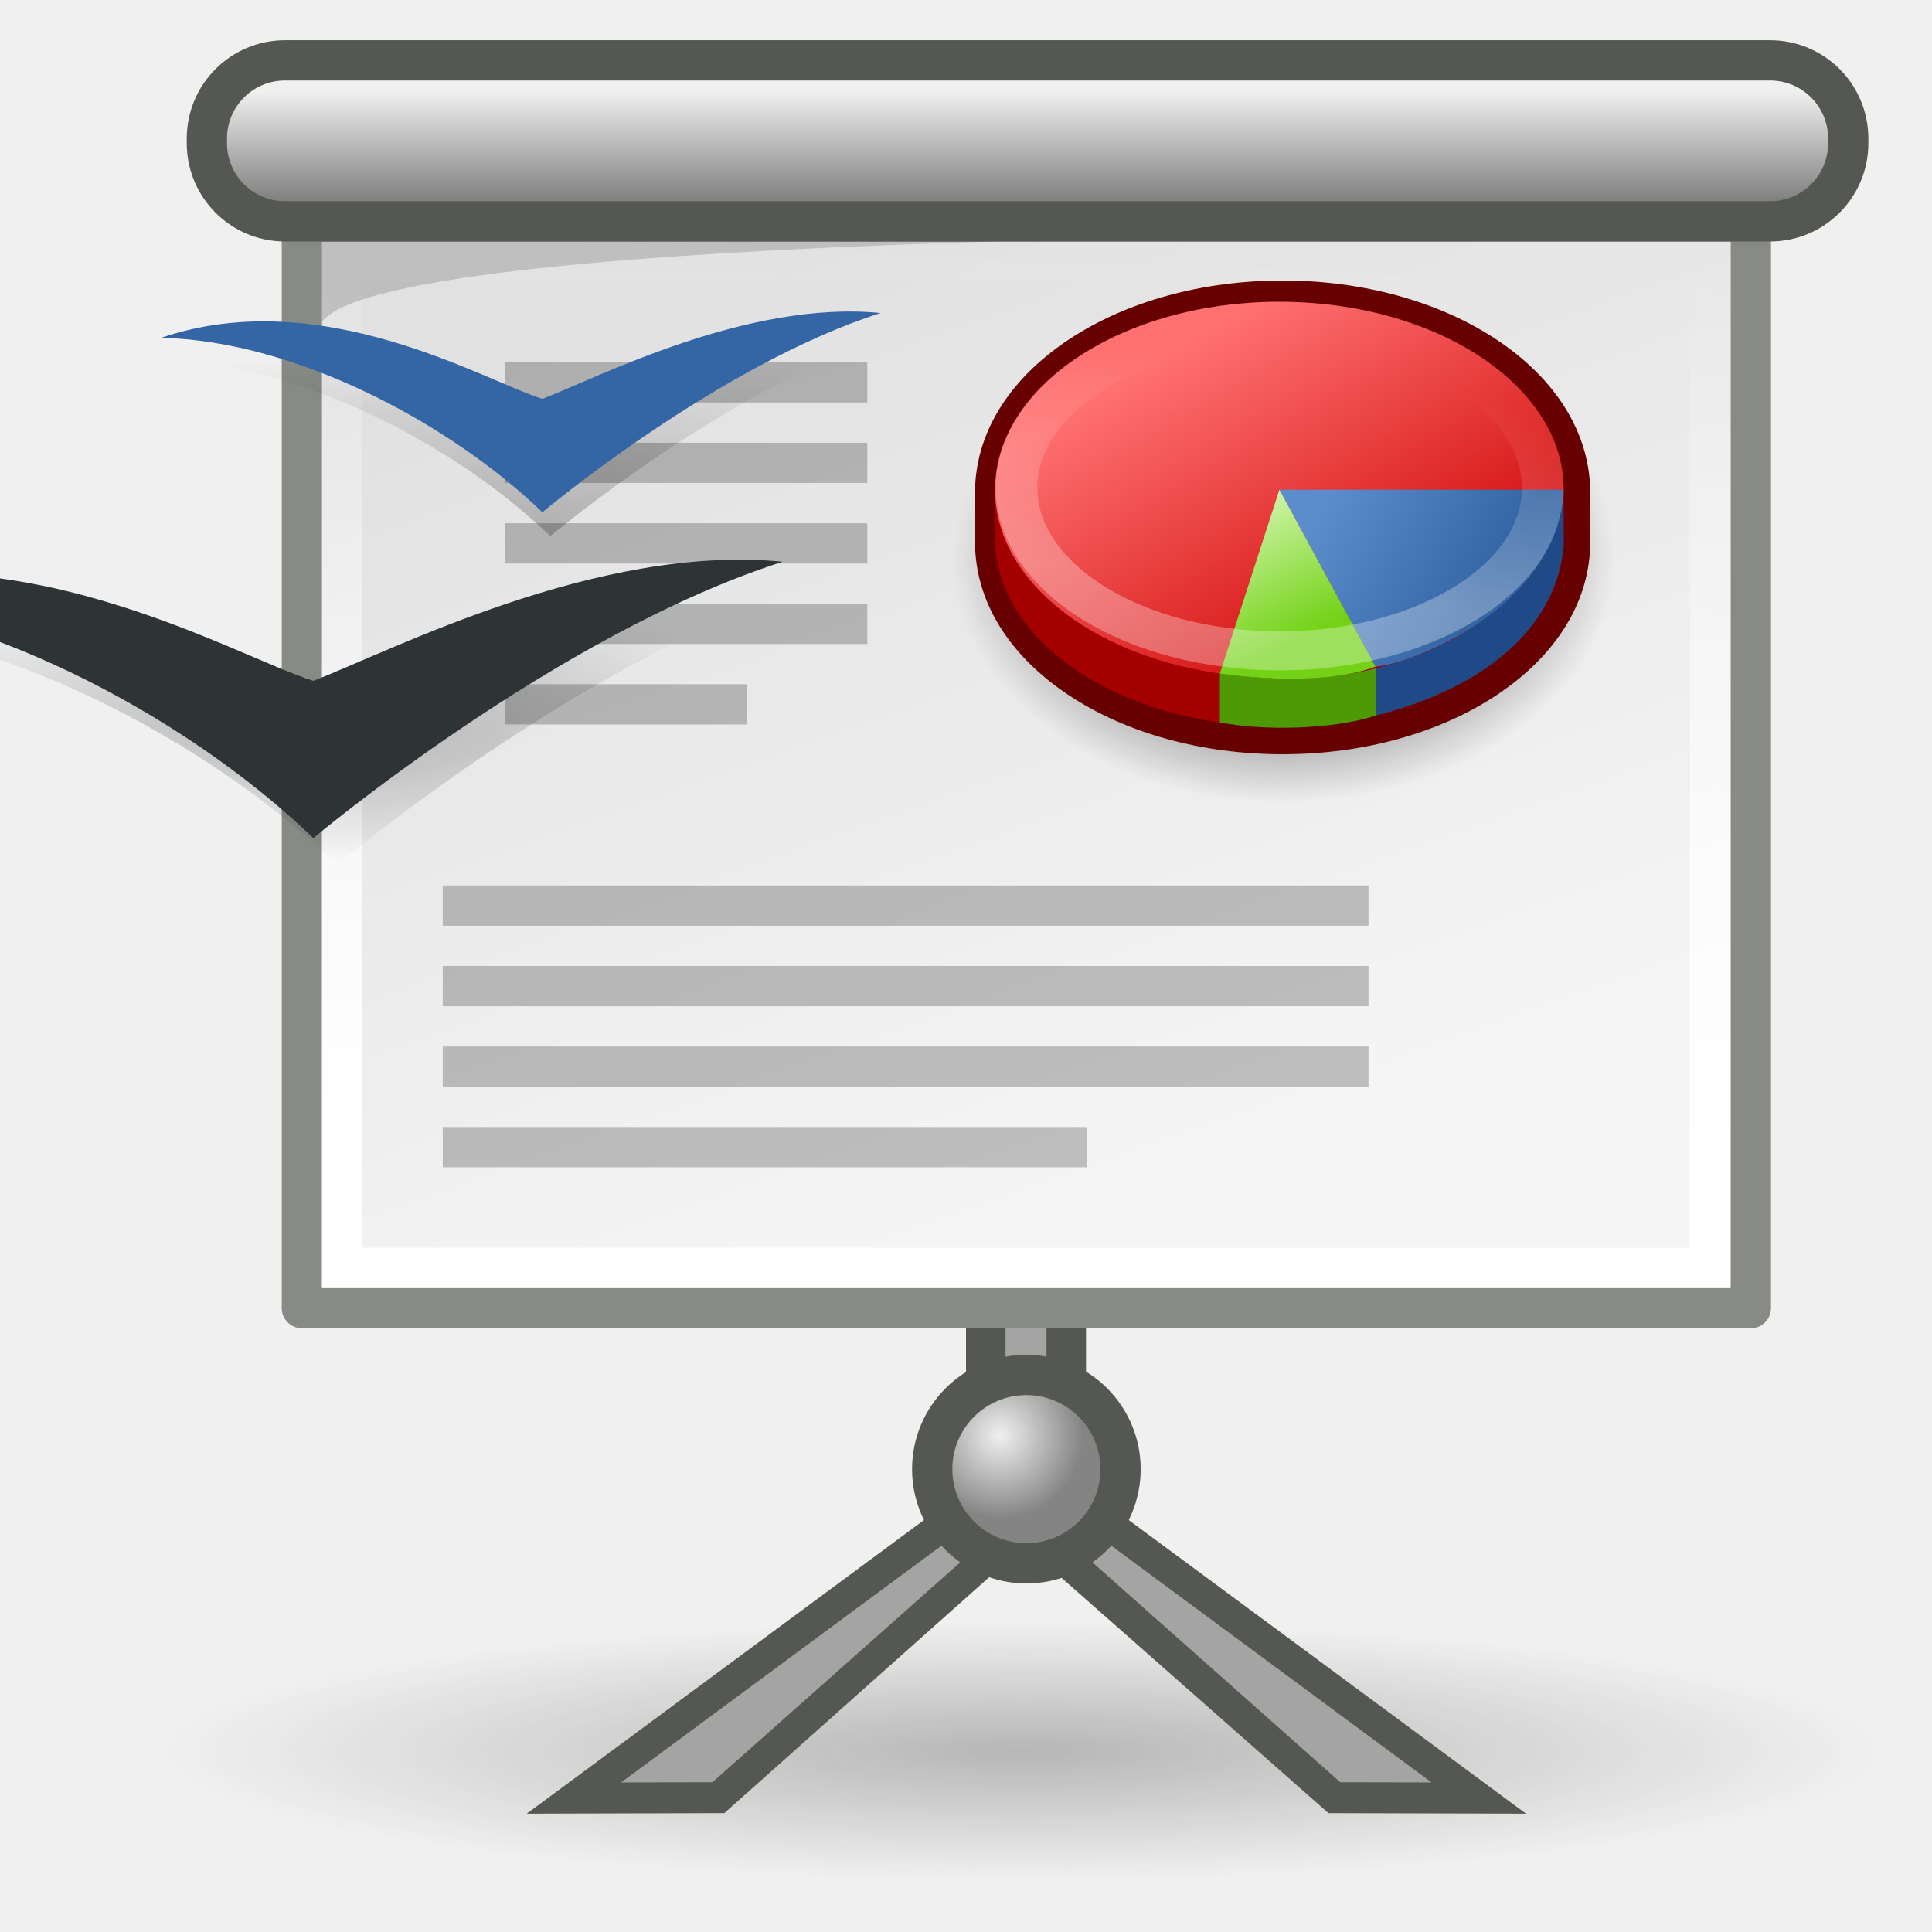
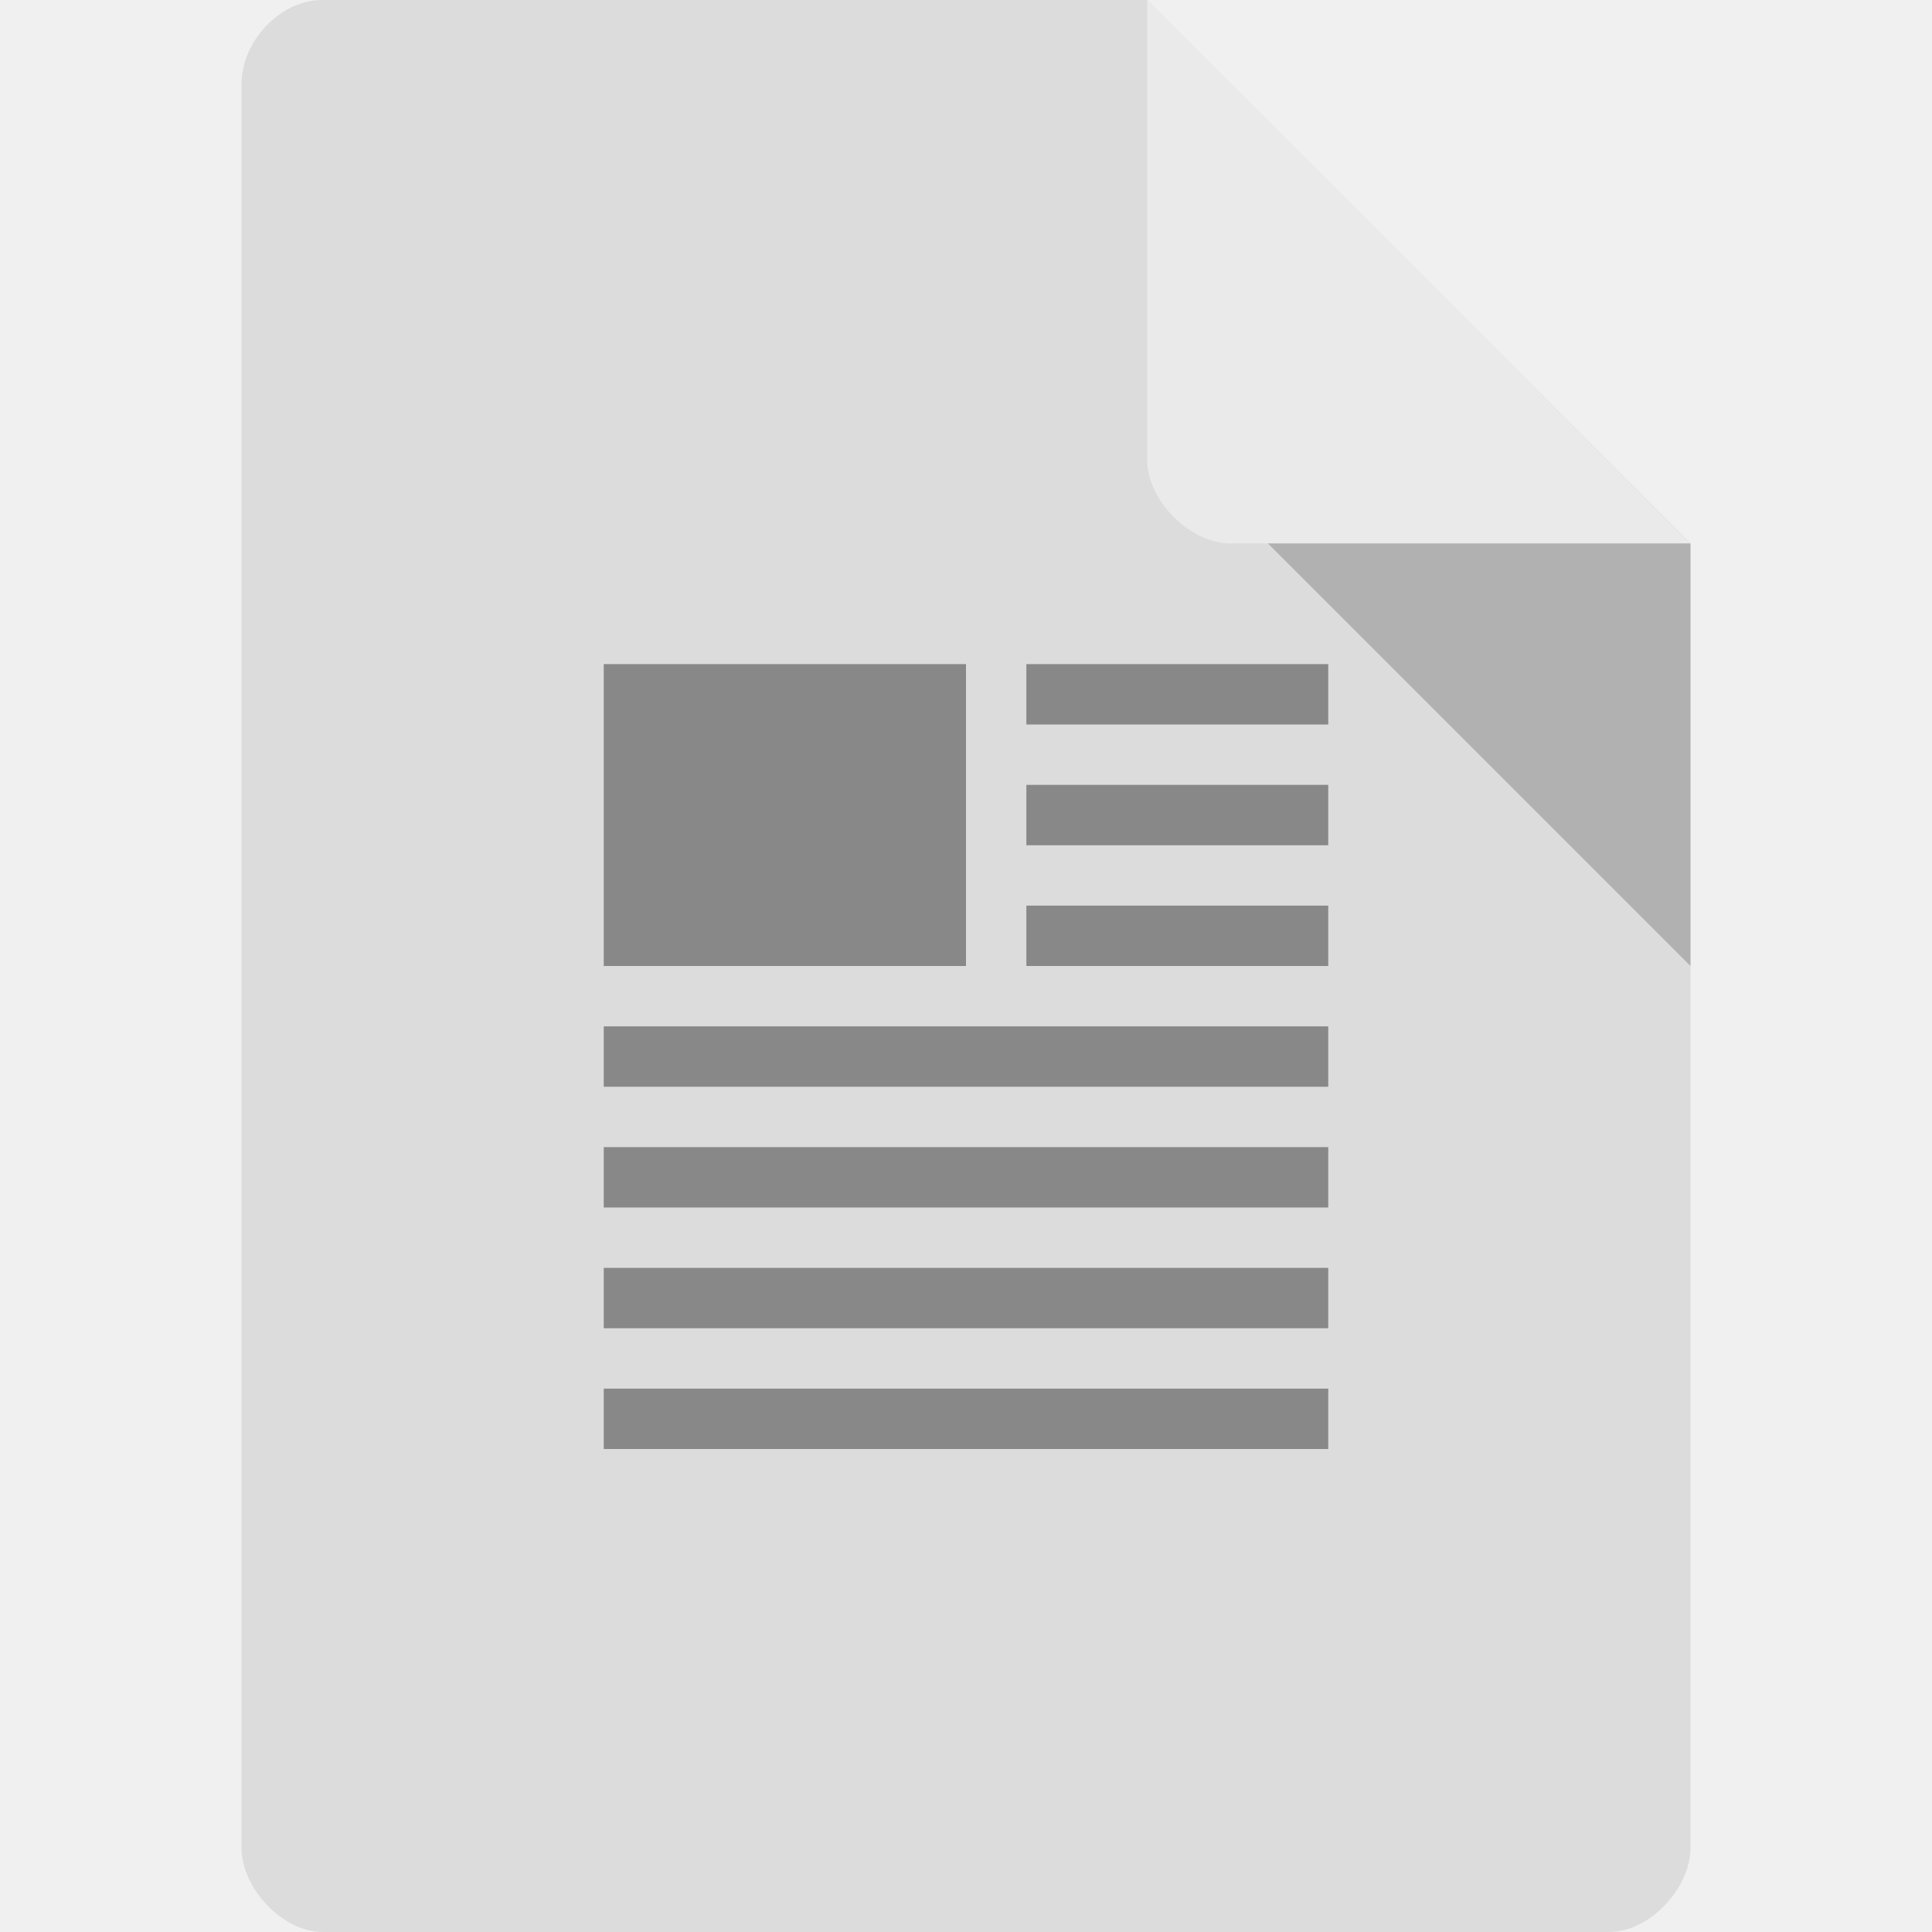
- <svg xmlns="http://www.w3.org/2000/svg" xmlns:xlink="http://www.w3.org/1999/xlink" height="52" viewBox="0 0 48 48" width="52">
-   <radialGradient id="a" cx="6.564" cy="33.367" gradientTransform="matrix(2.817097 0 0 .785919 -4.687925 -7.349469)" gradientUnits="userSpaceOnUse" r="4.401" xlink:href="#b" />
-   <linearGradient id="b">
-     <stop offset="0" stop-opacity=".238" />
-     <stop offset="1" stop-opacity="0" />
-   </linearGradient>
-   <radialGradient id="c" cx="8.493" cy="27.675" gradientTransform="matrix(2.817094 0 0 .785919 -4.885181 -7.579454)" gradientUnits="userSpaceOnUse" r="6.065" xlink:href="#b" />
-   <linearGradient id="d">
-     <stop offset="0" stop-color="#fff" />
-     <stop offset="1" stop-color="#fff" stop-opacity="0" />
-   </linearGradient>
-   <linearGradient id="e" gradientTransform="matrix(1.868867 0 0 1.5088 -20.39097 -10.01652)" gradientUnits="userSpaceOnUse" x1="27.295" x2="20.945" y1="25.473" y2="11.004">
-     <stop offset="0" stop-color="#f5f5f5" />
-     <stop offset="1" stop-color="#e1e1e1" />
-   </linearGradient>
-   <radialGradient id="f" cx="24.843" cy="35.671" gradientUnits="userSpaceOnUse" r="2.067">
-     <stop offset="0" stop-color="#f0f0f0" />
-     <stop offset="1" stop-color="#848484" />
-   </radialGradient>
-   <radialGradient id="g" cx="26.163" cy="44.023" gradientTransform="matrix(1 0 0 .181159 0 36.04743)" gradientUnits="userSpaceOnUse" r="12.198">
-     <stop offset="0" stop-color="#5b5b5b" />
-     <stop offset="1" stop-color="#5b5b5b" stop-opacity="0" />
-   </radialGradient>
-   <linearGradient id="h" gradientTransform="matrix(1.905258 0 0 2.521777 -22.82065 -13.24604)" gradientUnits="userSpaceOnUse" x1="24.919" x2="24.919" y1="6.148" y2="7.46">
-     <stop offset="0" stop-color="#f0f0f0" />
-     <stop offset="1" stop-color="#686868" />
-   </linearGradient>
-   <linearGradient id="i" gradientUnits="userSpaceOnUse" x1="23.38" x2="24.245" xlink:href="#d" y1="28.369" y2="6" />
-   <radialGradient id="j" cx="28.284" cy="47.401" gradientTransform="scale(1.164226 .85894)" gradientUnits="userSpaceOnUse" r="13.804">
-     <stop offset="0" />
-     <stop offset="1" stop-opacity="0" />
-   </radialGradient>
-   <linearGradient id="k" gradientUnits="userSpaceOnUse" x1="-22.976" x2="-14.36" y1="18.516" y2="33.016">
-     <stop offset="0" stop-color="#ff7171" />
-     <stop offset="1" stop-color="#c00" />
-   </linearGradient>
-   <linearGradient id="l" gradientUnits="userSpaceOnUse" x1="-16.387" x2="-9.735" y1="24.454" y2="28.196">
-     <stop offset="0" stop-color="#5b8ccb" />
-     <stop offset="1" stop-color="#3465a4" />
-   </linearGradient>
-   <linearGradient id="m" gradientUnits="userSpaceOnUse" x1="-17.863" x2="-20.822" y1="30.828" y2="25.015">
-     <stop offset="0" stop-color="#73d216" />
-     <stop offset="1" stop-color="#d5f7b3" />
-   </linearGradient>
-   <linearGradient id="n" gradientUnits="userSpaceOnUse" x1="-20.75" x2="-19.5" xlink:href="#d" y1="29" y2="18.75" />
-   <path d="m26.482 37.622h-1.982v-31.622h1.982v31.62z" fill="#a4a4a4" stroke="#555753" />
-   <path d="m26 37.622h-1.018v-31.622h1.018v31.62z" fill="#a4a4a4" />
-   <path d="m43.5 32.5h-36v-27h36z" fill="url(#e)" stroke="#888a85" stroke-linejoin="round" />
-   <path d="m38.361 44.023a12.198 2.21 0 1 1 -24.395 0 12.198 2.21 0 1 1 24.395 0z" fill="url(#g)" opacity=".39" transform="matrix(1.749254 0 0 1.452548 -20.38301 -20.43749)" />
-   <g fill="#a4a4a4" stroke="#555753" transform="matrix(1.539016 0 0 1.539016 -12.89862 -11.05731)">
-     <path d="m31.492 35.959-6.275-4.638-.066.345 4.865 4.289z" />
-     <path d="m18.408 35.959 6.275-4.638-.05.402-4.75 4.232z" />
-   </g>
-   <path d="m42.484 31.5h-33.984v-25h33.984z" fill="none" stroke="url(#i)" />
-   <path d="m37.646 5.838h-29.646v2.162c1.671-2.349 29.646-2.162 29.646-2.162z" opacity=".16" />
-   <rect fill="url(#h)" height="4" rx="1.941" stroke="#555753" width="40.779" x="5.14" y="1.5" />
-   <g fill-opacity=".228">
-     <path d="m12.548 9h9v1h-9z" />
-     <path d="m12.548 11h9v1h-9z" />
-     <path d="m12.548 13h9v1h-9z" />
-     <path d="m12.548 15h9v1h-9z" />
-     <path d="m12.548 17h6v1h-6z" />
-     <path d="m11 22h23v1h-23z" />
-     <path d="m11 24h23v1h-23z" />
-     <path d="m11 26h23v1h-23z" />
-     <path d="m11 28h16v1h-16z" />
-   </g>
-   <path d="m49 40.714a16.071 11.857 0 1 1 -32.143 0 16.071 11.857 0 1 1 32.143 0z" fill="url(#j)" fill-rule="evenodd" transform="matrix(.512138 0 0 .512138 15.02915 -6.973422)" />
-   <g transform="matrix(.587368 0 0 .587368 42.73285 -2.197106)">
-     <path d="m-27.529 18.093c-2.569 1.698-3.983 4.005-3.983 6.498v2.069c0 2.491 1.414 4.798 3.983 6.497 2.426 1.604 5.633 2.487 9.029 2.487 3.395 0 6.601-.884 9.029-2.487 2.568-1.698 3.982-4.005 3.982-6.497v-2.069c0-2.493-1.415-4.8-3.982-6.498-2.427-1.603-5.634-2.487-9.029-2.487-3.396 0-6.603.884-9.029 2.487z" fill="#670000" />
-     <path d="m-7.024 24.454c-1.379-3.387-6.053-5.88-11.612-5.88-5.559 0-10.234 2.494-11.612 5.88h-.415v2.07c0 4.39 5.385 7.949 12.027 7.949 6.643 0 12.026-3.559 12.026-7.949v-2.07z" fill="#a40000" />
-     <path d="m-6.61 24.454c0 4.391-5.384 7.949-12.026 7.949-6.643 0-12.027-3.559-12.027-7.949 0-4.391 5.385-7.949 12.027-7.949 6.643 0 12.026 3.559 12.026 7.949z" fill="url(#k)" />
-     <path d="m-6.61 26.833-.015-2.166c-1.304 4.501-4.237 6.408-7.923 7.341v1.994c3.991-1.004 7.562-3.289 7.939-7.169z" fill="#204a87" />
-     <path d="m-6.61 24.454c-.275 5.079-6.558 7.396-7.961 7.484l-4.066-7.484h12.026z" fill="url(#l)" />
-     <path d="m-21.154 34.298v-2.069c2.263.295 4.34.347 6.583-.214l.022 1.988c-1.879.616-4.82.645-6.605.296z" fill="#4e9a06" />
-     <path d="m-18.637 24.454 4.066 7.483c-2.489.949-6.583.291-6.583.291z" fill="url(#m)" />
-     <path d="m-6.875 24.375a11.75 7.75 0 1 1 -23.5 0 11.75 7.75 0 1 1 23.5 0z" display="block" fill="none" opacity=".311" stroke="url(#n)" stroke-width="1.855" transform="matrix(.946982 0 0 .889701 -.987461 2.688545)" />
-   </g>
-   <g fill="#a4a4a4" transform="matrix(1.539016 0 0 1.539016 -12.89862 -11.05731)">
-     <path d="m30.015 35.956 1.477.003-6.275-4.638-.439-.014 5.238 4.648z" />
-     <path d="m19.884 35.956-1.476.003 6.275-4.638.438-.014-5.238 4.648z" />
-   </g>
-   <path d="m27.84 36.5c0 1.292-1.047 2.34-2.34 2.34-1.292 0-2.34-1.047-2.34-2.34 0-1.289 1.047-2.34 2.34-2.34 1.292 0 2.34 1.051 2.34 2.34z" fill="url(#f)" stroke="#555753" />
-   <g fill-rule="evenodd" transform="translate(-6.164936 -.851998)">
-     <path d="m10.368 9.837c3.999-1.363 8.061 1.083 9.47 1.517 1.408-.542 5.099-2.458 8.404-2.133-4.061 1.3-8.404 4.95-8.404 4.95-2.326-2.239-6.169-4.262-9.47-4.334z" fill="url(#c)" />
-     <path d="m10.17 9.245c3.999-1.363 8.061 1.083 9.47 1.517 1.408-.542 5.099-2.458 8.404-2.133-4.061 1.3-8.404 4.95-8.404 4.95-2.326-2.239-6.169-4.262-9.47-4.334z" fill="#3465a4" />
-     <path d="m1.404 16.321c5.549-1.891 11.184 1.503 13.138 2.104 1.954-.752 7.074-3.41 11.66-2.959-5.634 1.804-11.66 6.867-11.66 6.867-3.227-3.107-8.558-5.913-13.138-6.013z" fill="url(#a)" />
-     <path d="m.812 15.663c5.549-1.891 11.184 1.503 13.138 2.104 1.954-.752 7.074-3.41 11.66-2.959-5.634 1.804-11.66 6.867-11.66 6.867-3.227-3.107-8.558-5.913-13.138-6.013z" fill="#2e3436" />
-   </g>
+ <svg xmlns="http://www.w3.org/2000/svg" viewBox="0 0 64 64">
+   <path d="m 10.672 0 c -1.375 0 -2.672 1.355 -2.672 2.789 l 0 58.42 c 0 1.355 1.375 2.789 2.672 2.789 l 42.656 0 c 1.297 0 2.672 -1.434 2.672 -2.789 l 0 -43.21 -18 -18 m -27.328 0" style="fill:#dcdcdc;fill-opacity:1;stroke:none;fill-rule:nonzero" />
+   <path d="m 42 18 14 14 0 -14 z m 0 0" style="fill:#000;fill-opacity:0.196;stroke:none;fill-rule:nonzero" />
+   <path d="m 38 0 17.984 18 -15.227 0 c -1.348 0 -2.758 -1.426 -2.758 -2.773 m 0 -15.227" style="fill:#fff;fill-opacity:0.392;stroke:none;fill-rule:nonzero" />
+   <path d="m 20 22 12 0 0 10 -12 0 z m 0 0" style="fill:#888;fill-opacity:1;stroke:none;fill-rule:evenodd" />
+   <path d="m 34 22 10 0 0 2 -10 0 z m 0 0" style="fill:#888;fill-opacity:1;stroke:none;fill-rule:evenodd" />
+   <path d="m 34 26 10 0 0 2 -10 0 z m 0 0" style="fill:#888;fill-opacity:1;stroke:none;fill-rule:evenodd" />
+   <path d="m 34 30 10 0 0 2 -10 0 z m 0 0" style="fill:#888;fill-opacity:1;stroke:none;fill-rule:evenodd" />
+   <path d="m 20 34 24 0 0 2 -24 0 z m 0 0" style="fill:#888;fill-opacity:1;stroke:none;fill-rule:evenodd" />
+   <path d="m 20 38 24 0 0 2 -24 0 z m 0 0" style="fill:#888;fill-opacity:1;stroke:none;fill-rule:evenodd" />
+   <path d="m 20 42 24 0 0 2 -24 0 z m 0 0" style="fill:#888;fill-opacity:1;stroke:none;fill-rule:evenodd" />
+   <path d="m 20 46 24 0 0 2 -24 0 z m 0 0" style="fill:#888;fill-opacity:1;stroke:none;fill-rule:evenodd" />
</svg>
